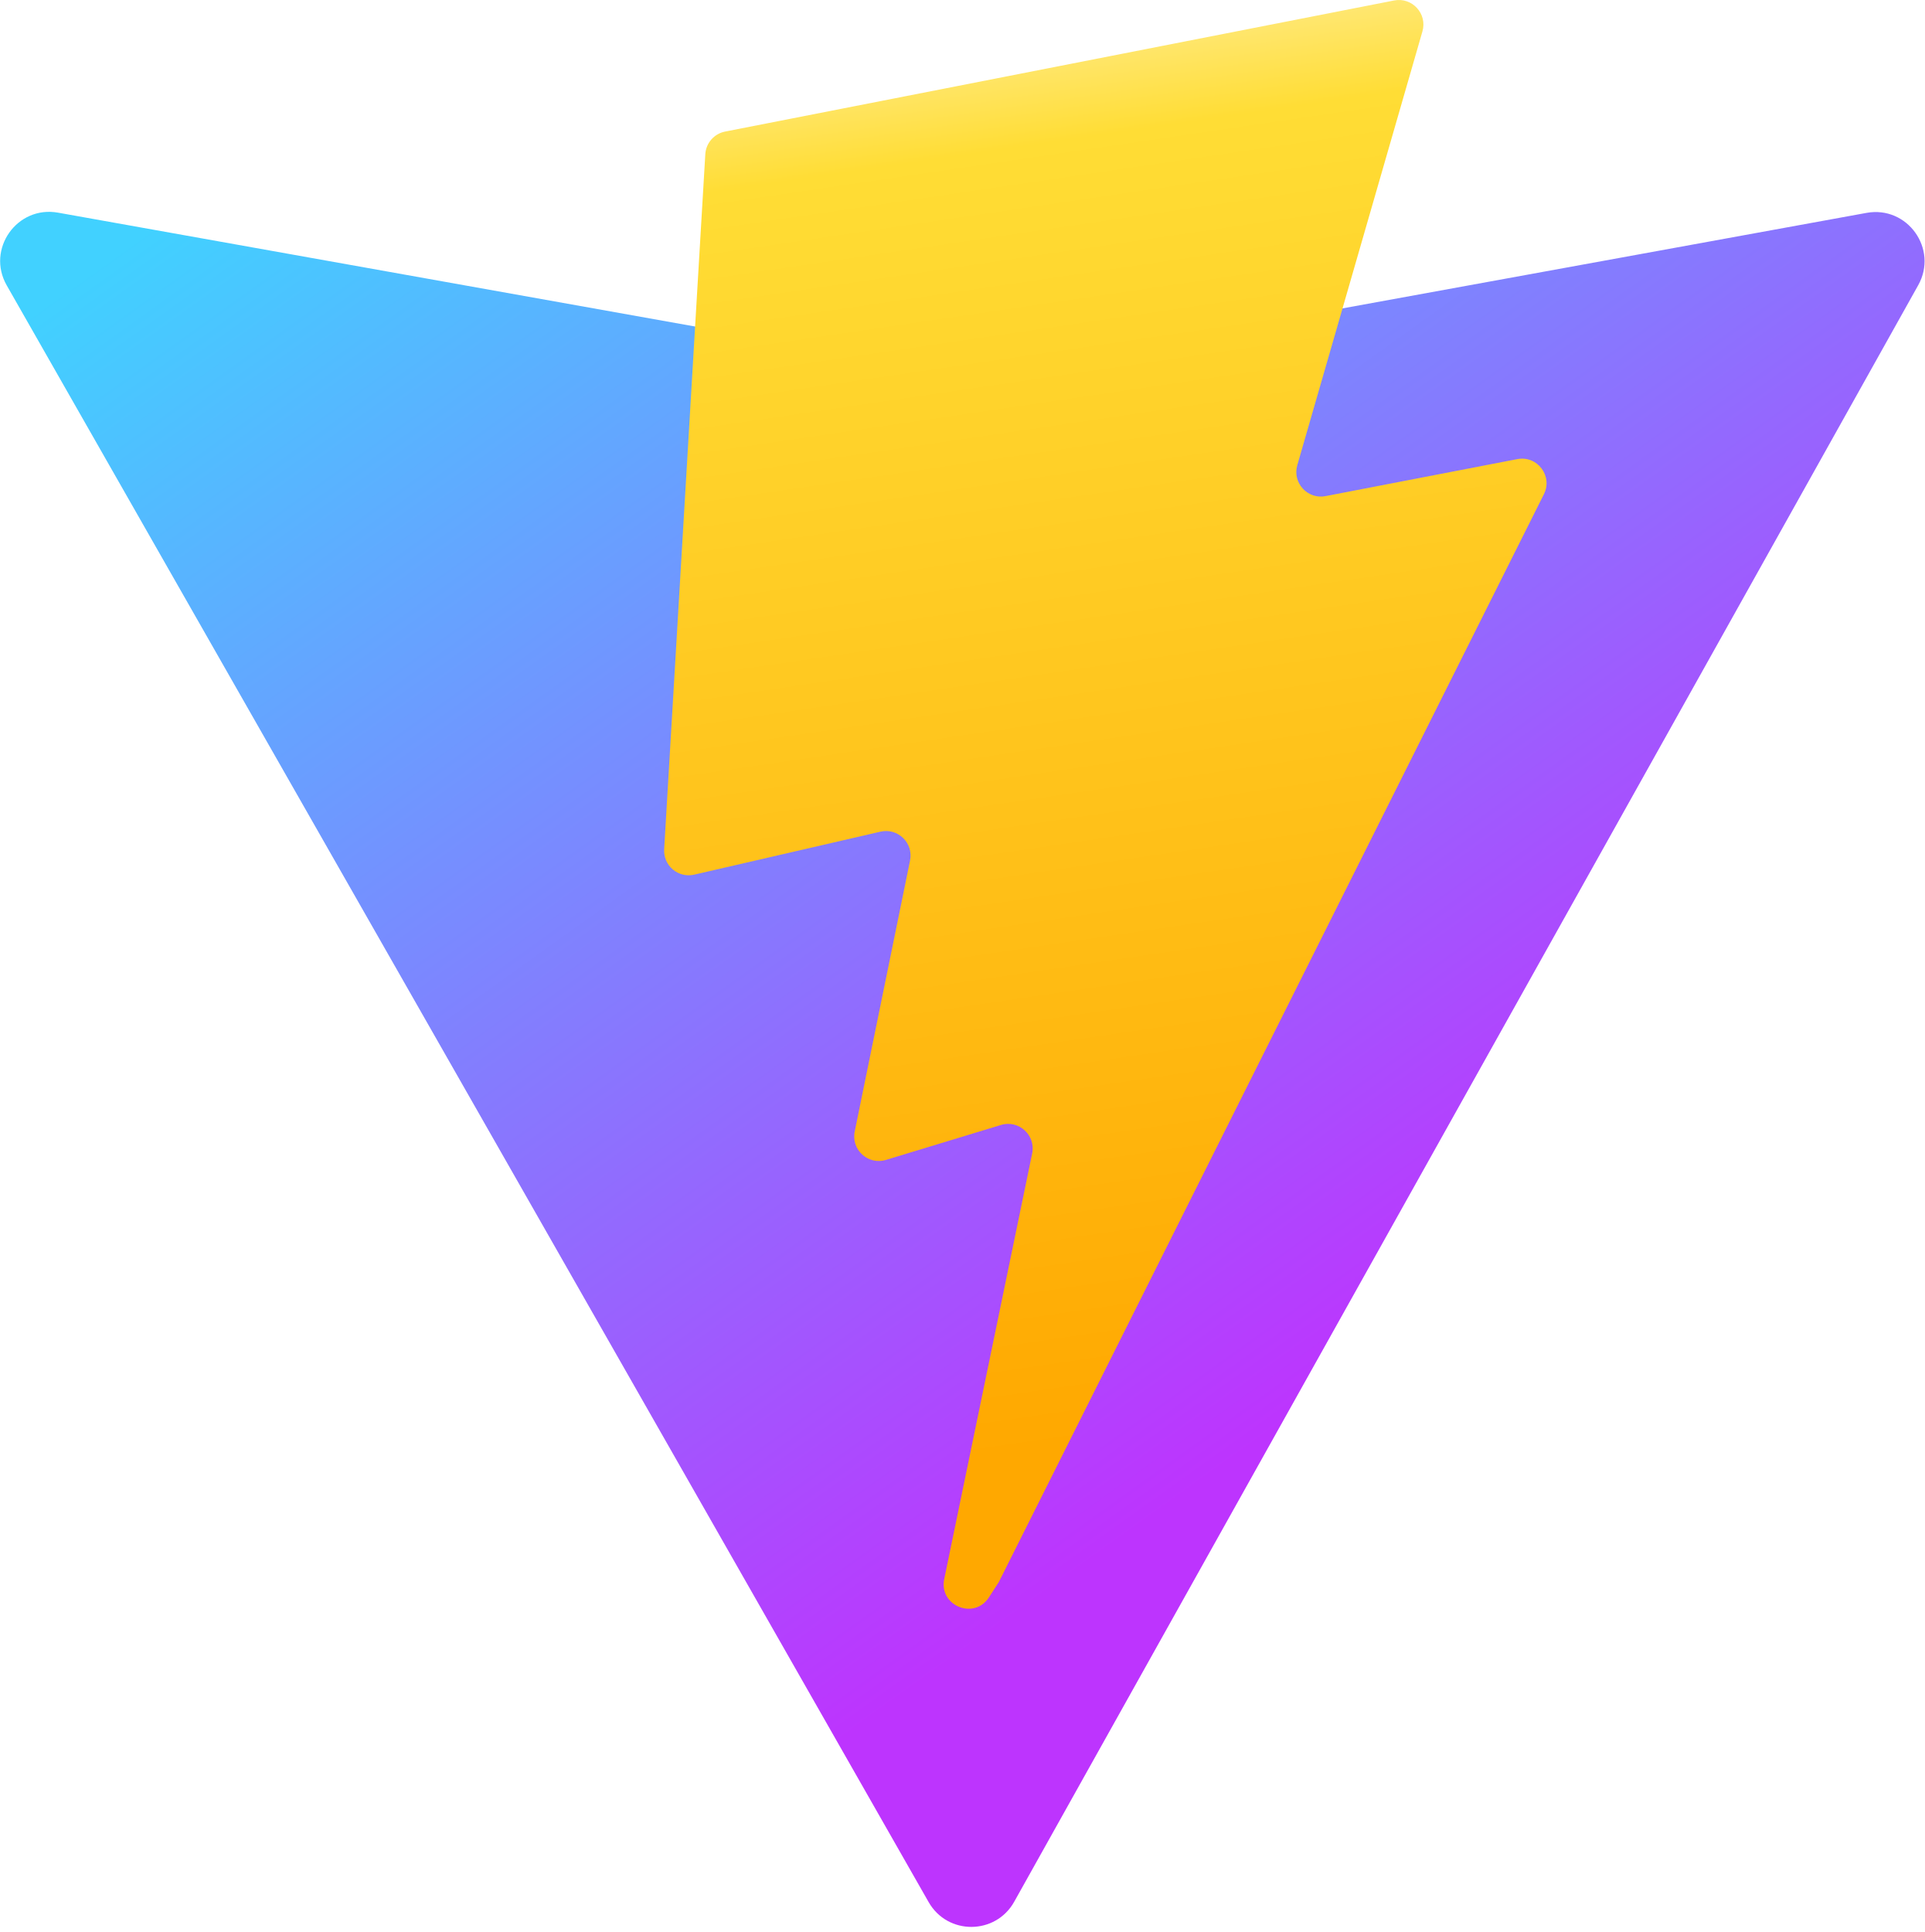
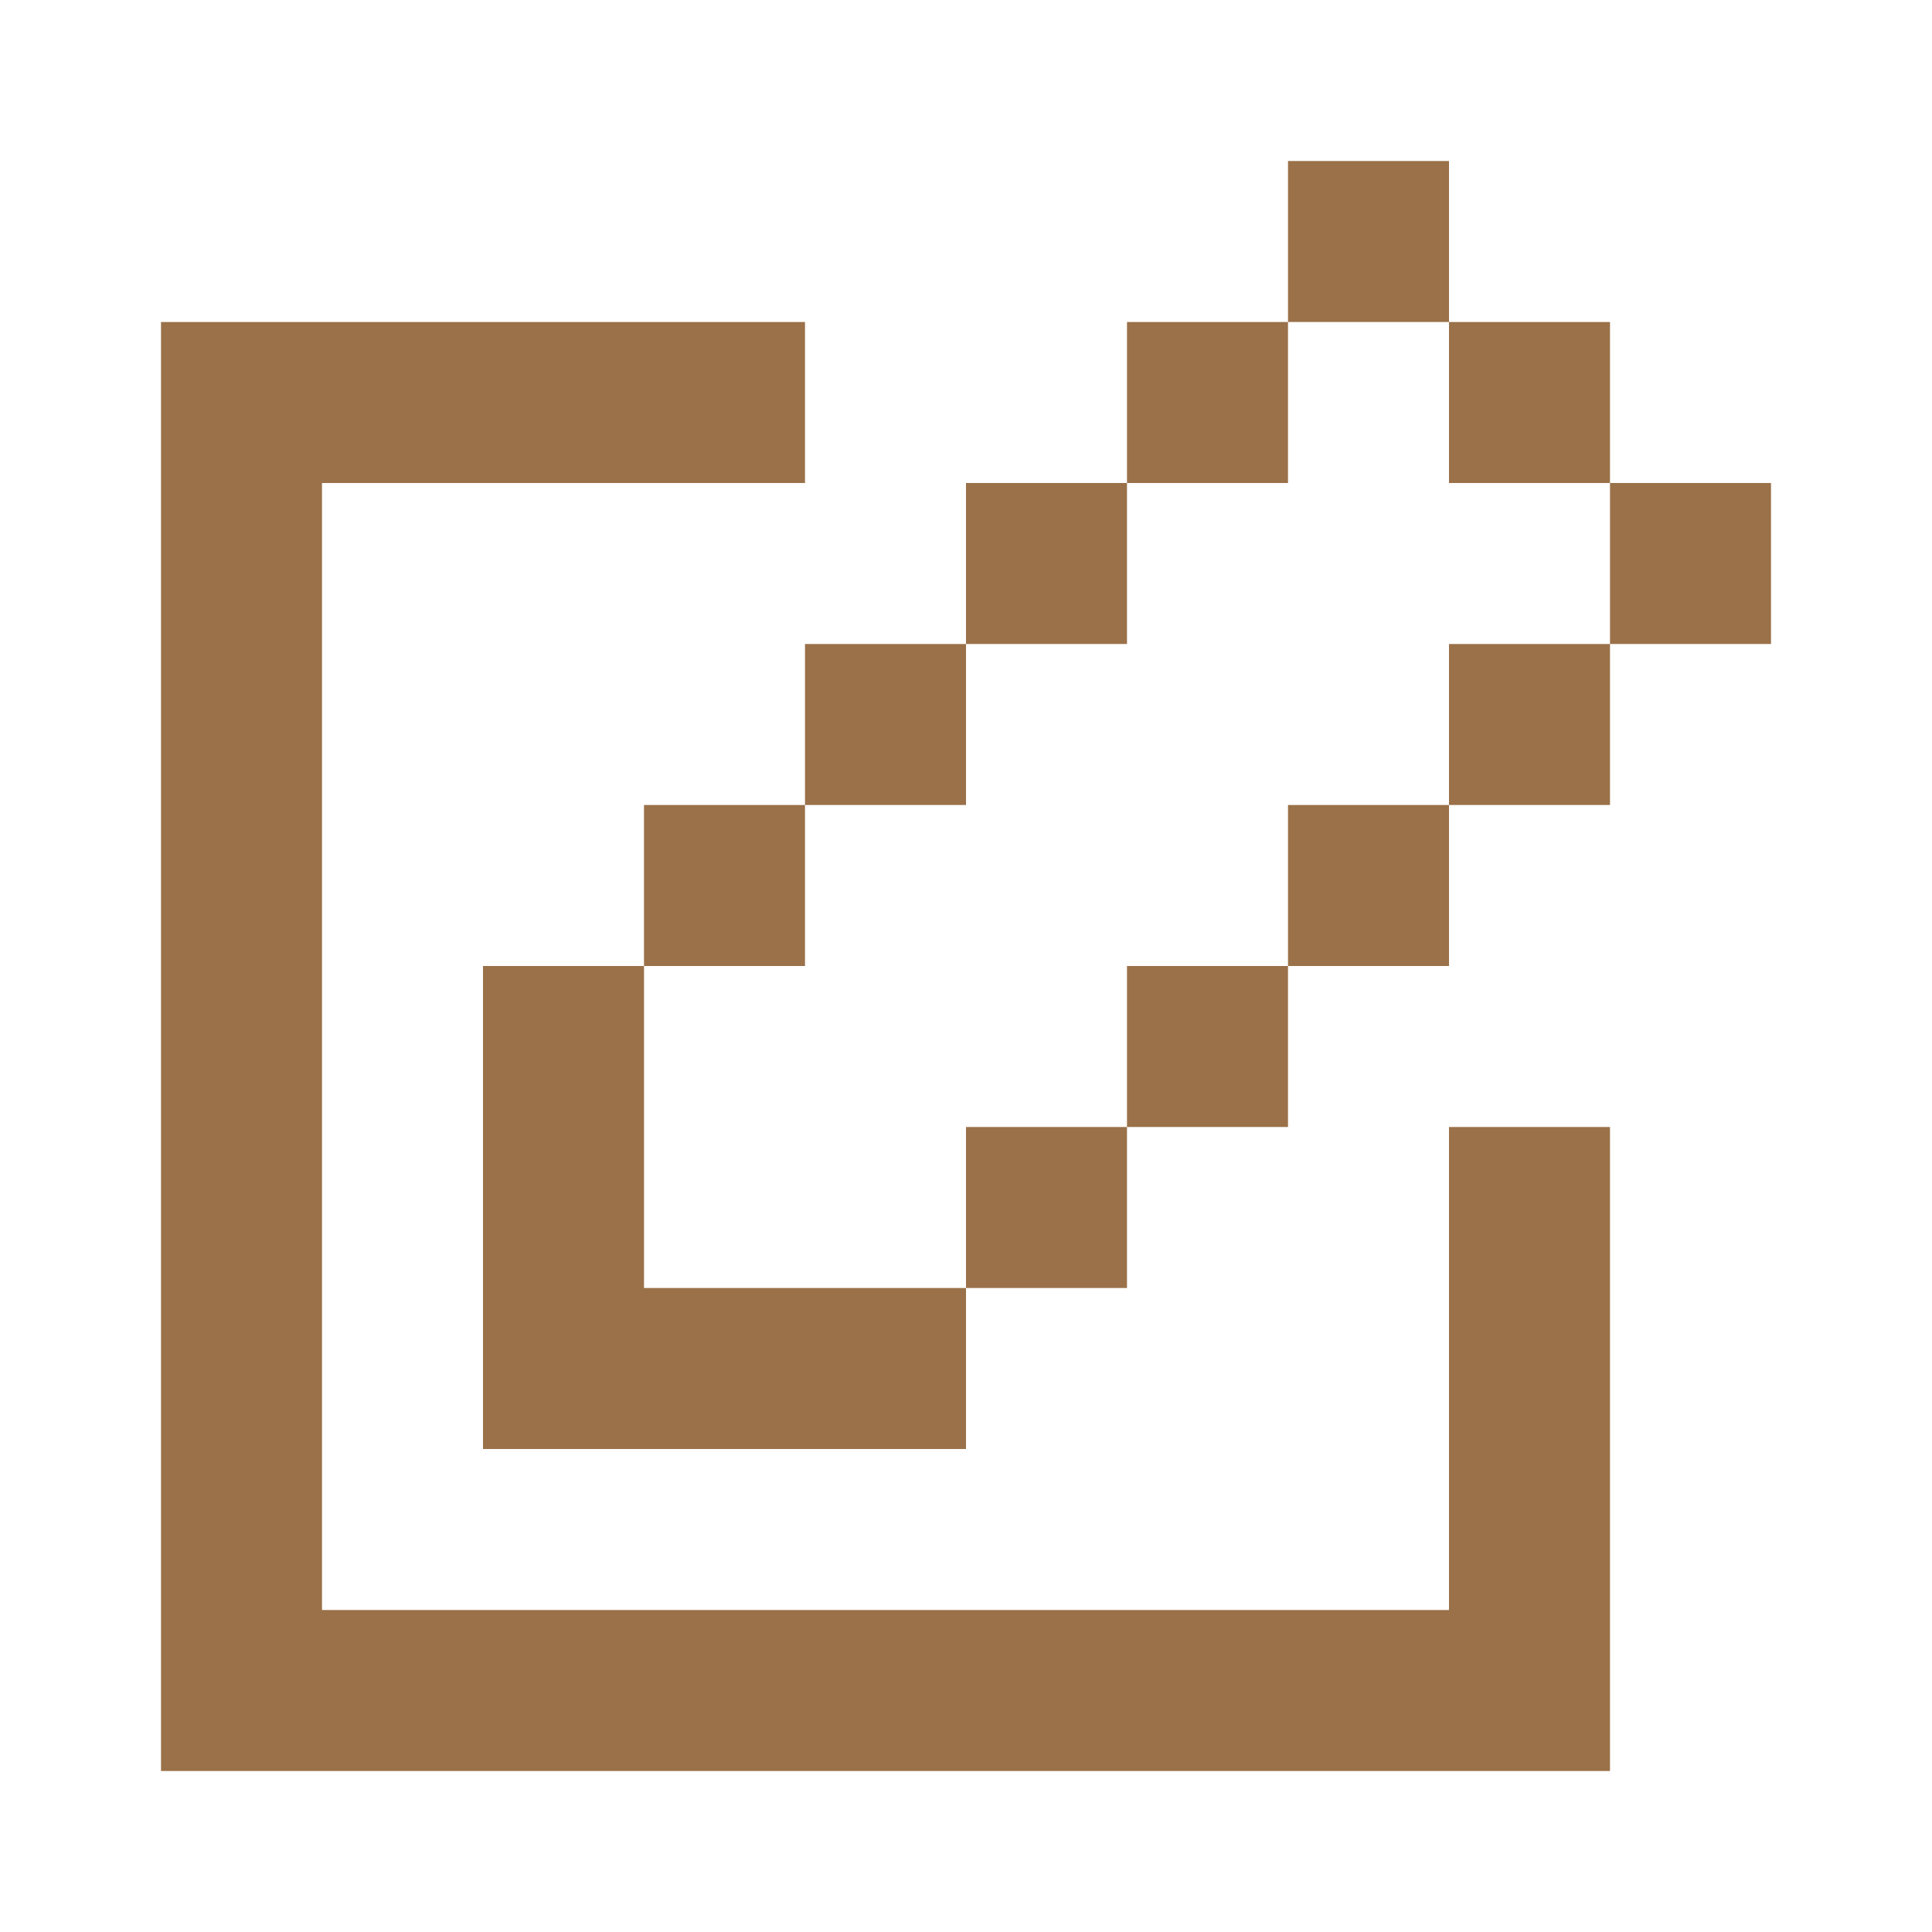
- <svg xmlns="http://www.w3.org/2000/svg" aria-hidden="true" role="img" class="iconify iconify--logos" width="31.88" height="32" preserveAspectRatio="xMidYMid meet" viewBox="0 0 256 257">
-   <defs>
-     <linearGradient id="IconifyId1813088fe1fbc01fb466" x1="-.828%" x2="57.636%" y1="7.652%" y2="78.411%">
-       <stop offset="0%" stop-color="#41D1FF" />
-       <stop offset="100%" stop-color="#BD34FE" />
-     </linearGradient>
-     <linearGradient id="IconifyId1813088fe1fbc01fb467" x1="43.376%" x2="50.316%" y1="2.242%" y2="89.03%">
-       <stop offset="0%" stop-color="#FFEA83" />
-       <stop offset="8.333%" stop-color="#FFDD35" />
-       <stop offset="100%" stop-color="#FFA800" />
-     </linearGradient>
-   </defs>
-   <path fill="url(#IconifyId1813088fe1fbc01fb466)" d="M255.153 37.938L134.897 252.976c-2.483 4.44-8.862 4.466-11.382.048L.875 37.958c-2.746-4.814 1.371-10.646 6.827-9.67l120.385 21.517a6.537 6.537 0 0 0 2.322-.004l117.867-21.483c5.438-.991 9.574 4.796 6.877 9.62Z" />
-   <path fill="url(#IconifyId1813088fe1fbc01fb467)" d="M185.432.063L96.44 17.501a3.268 3.268 0 0 0-2.634 3.014l-5.474 92.456a3.268 3.268 0 0 0 3.997 3.378l24.777-5.718c2.318-.535 4.413 1.507 3.936 3.838l-7.361 36.047c-.495 2.426 1.782 4.5 4.151 3.78l15.304-4.649c2.372-.72 4.652 1.36 4.15 3.788l-11.698 56.621c-.732 3.542 3.979 5.473 5.943 2.437l1.313-2.028l72.516-144.72c1.215-2.423-.88-5.186-3.54-4.672l-25.505 4.922c-2.396.462-4.435-1.77-3.759-4.114l16.646-57.705c.677-2.35-1.37-4.583-3.769-4.113Z" />
+ <svg xmlns="http://www.w3.org/2000/svg" fill="none" viewBox="0 0 24 24">
+   <path d="M18 2h-2v2h2V2zM4 4h6v2H4v14h14v-6h2v8H2V4h2zm4 8H6v6h6v-2h2v-2h-2v2H8v-4zm4-2h-2v2H8v-2h2V8h2V6h2v2h-2v2zm2-6h2v2h-2V4zm4 0h2v2h2v2h-2v2h-2v2h-2v-2h2V8h2V6h-2V4zm-4 8h2v2h-2v-2z" fill="#9a7149" />
</svg>
